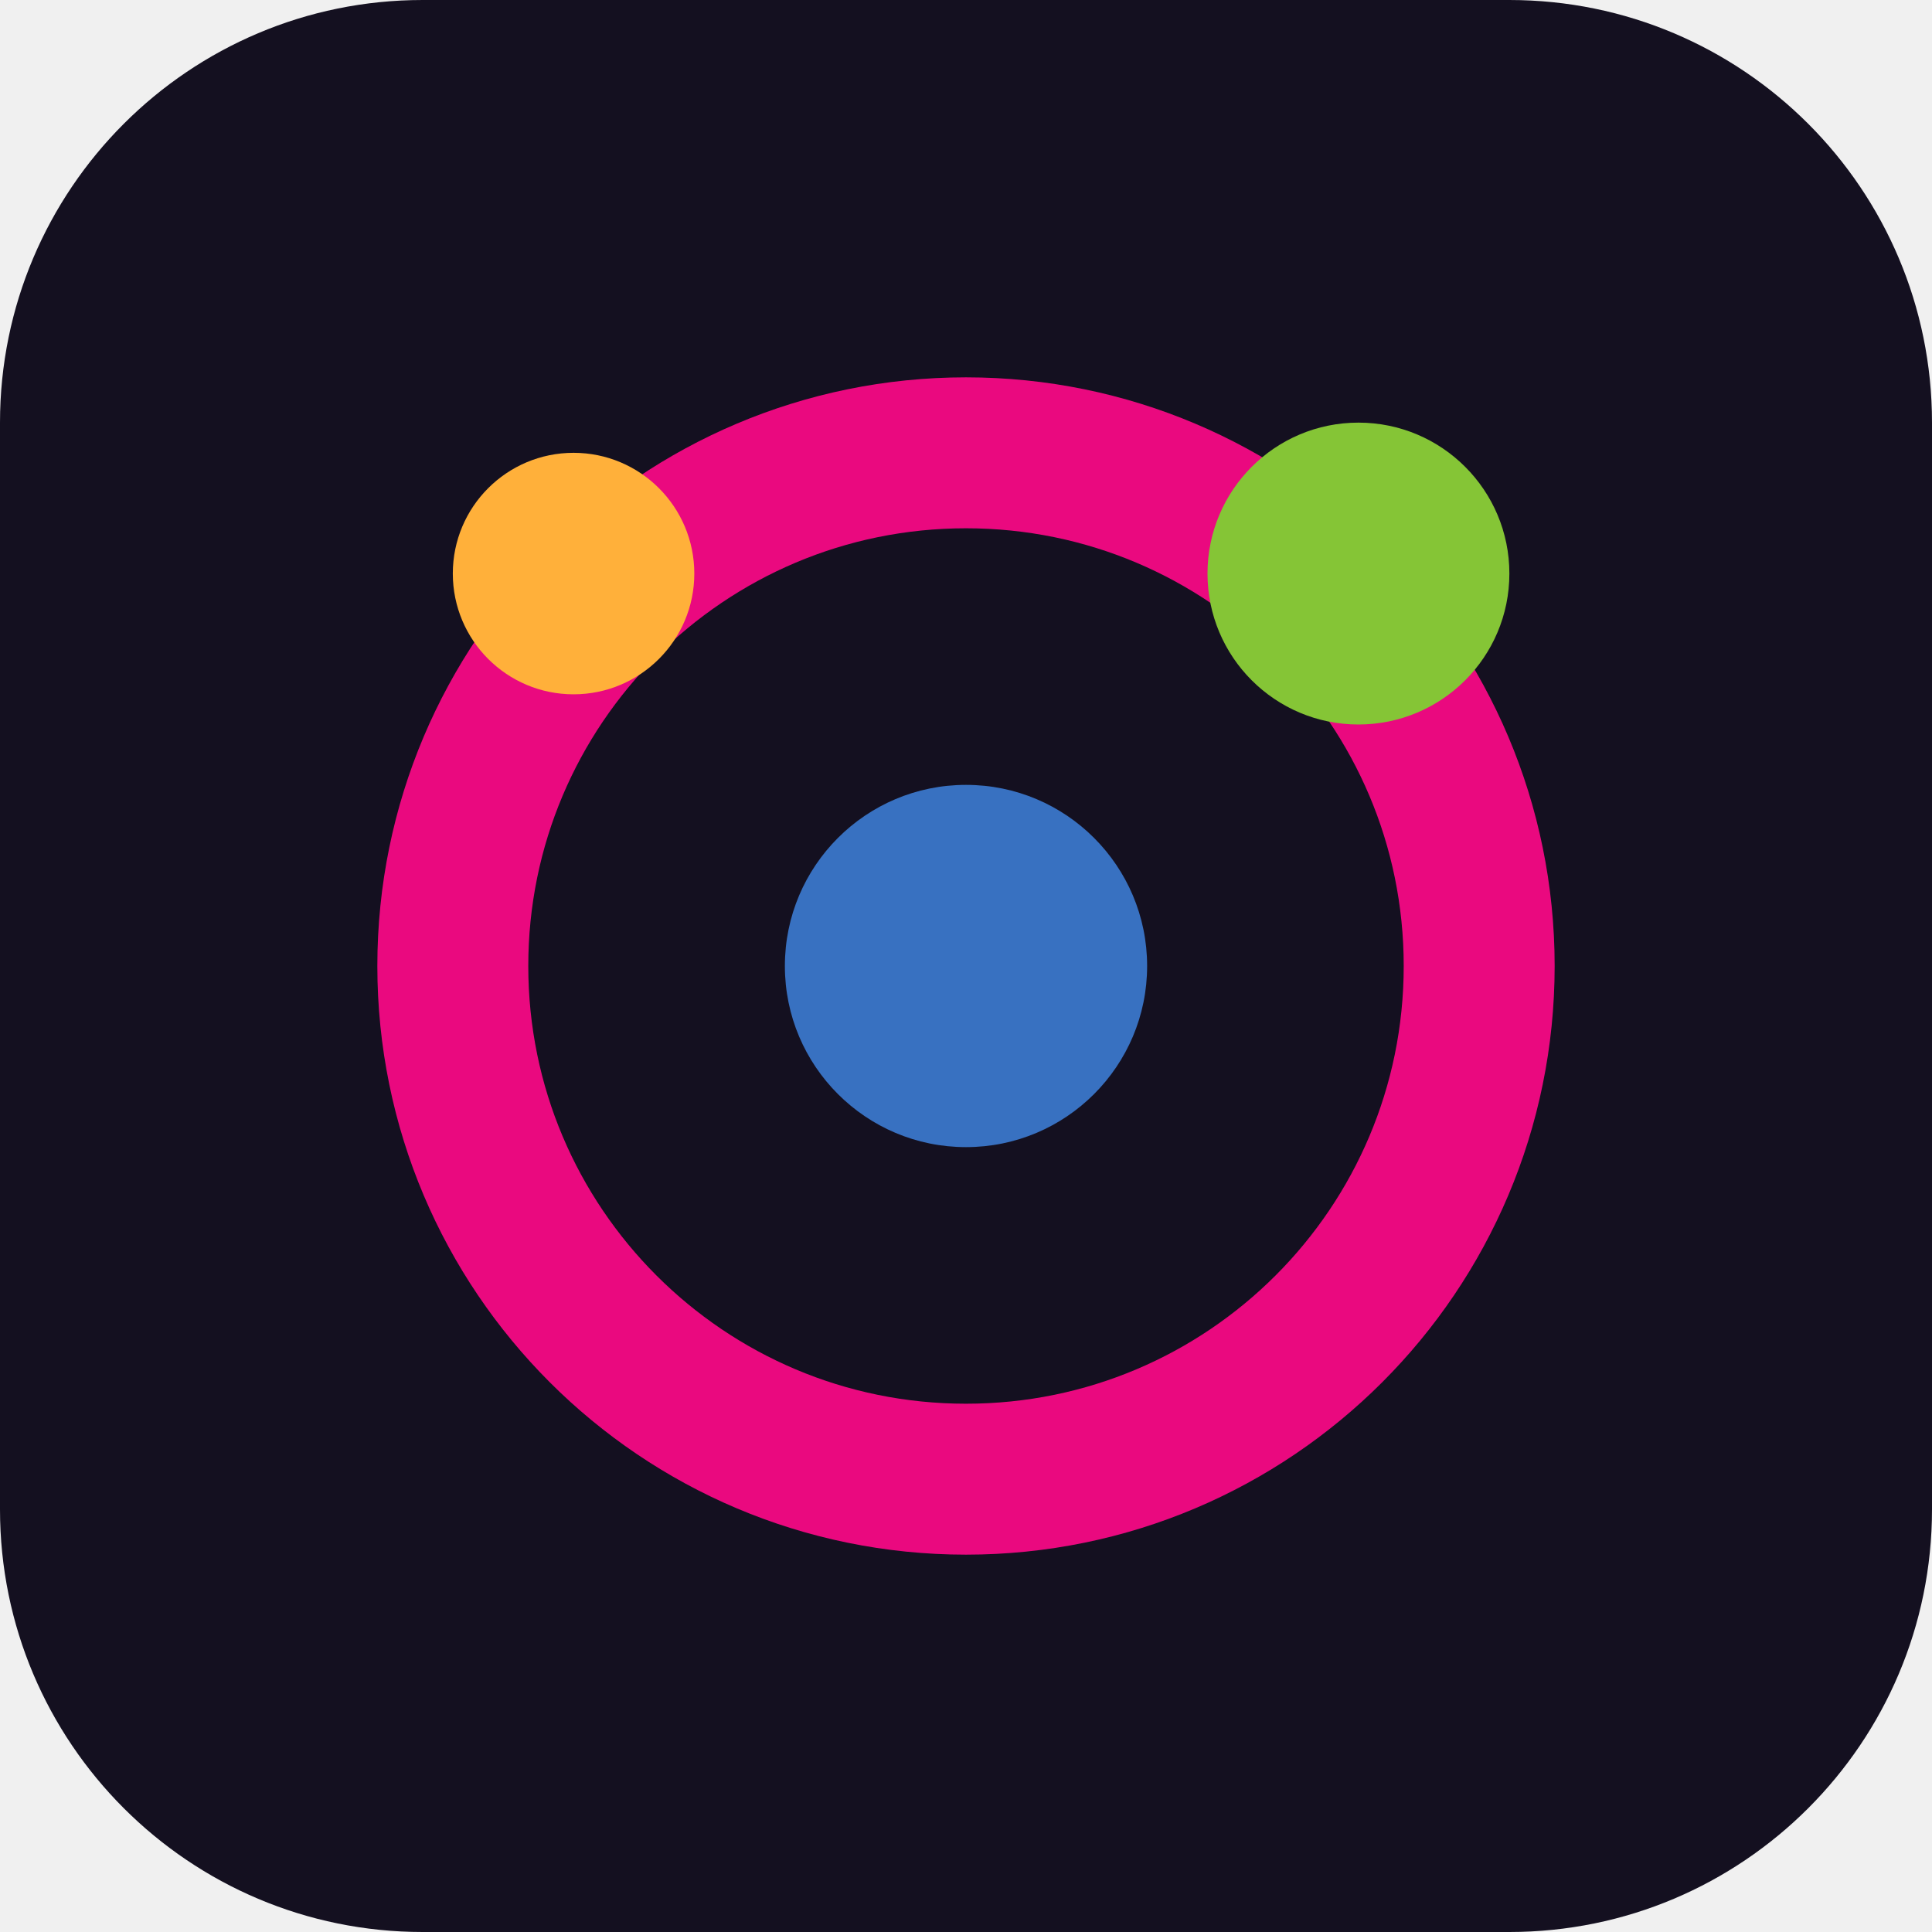
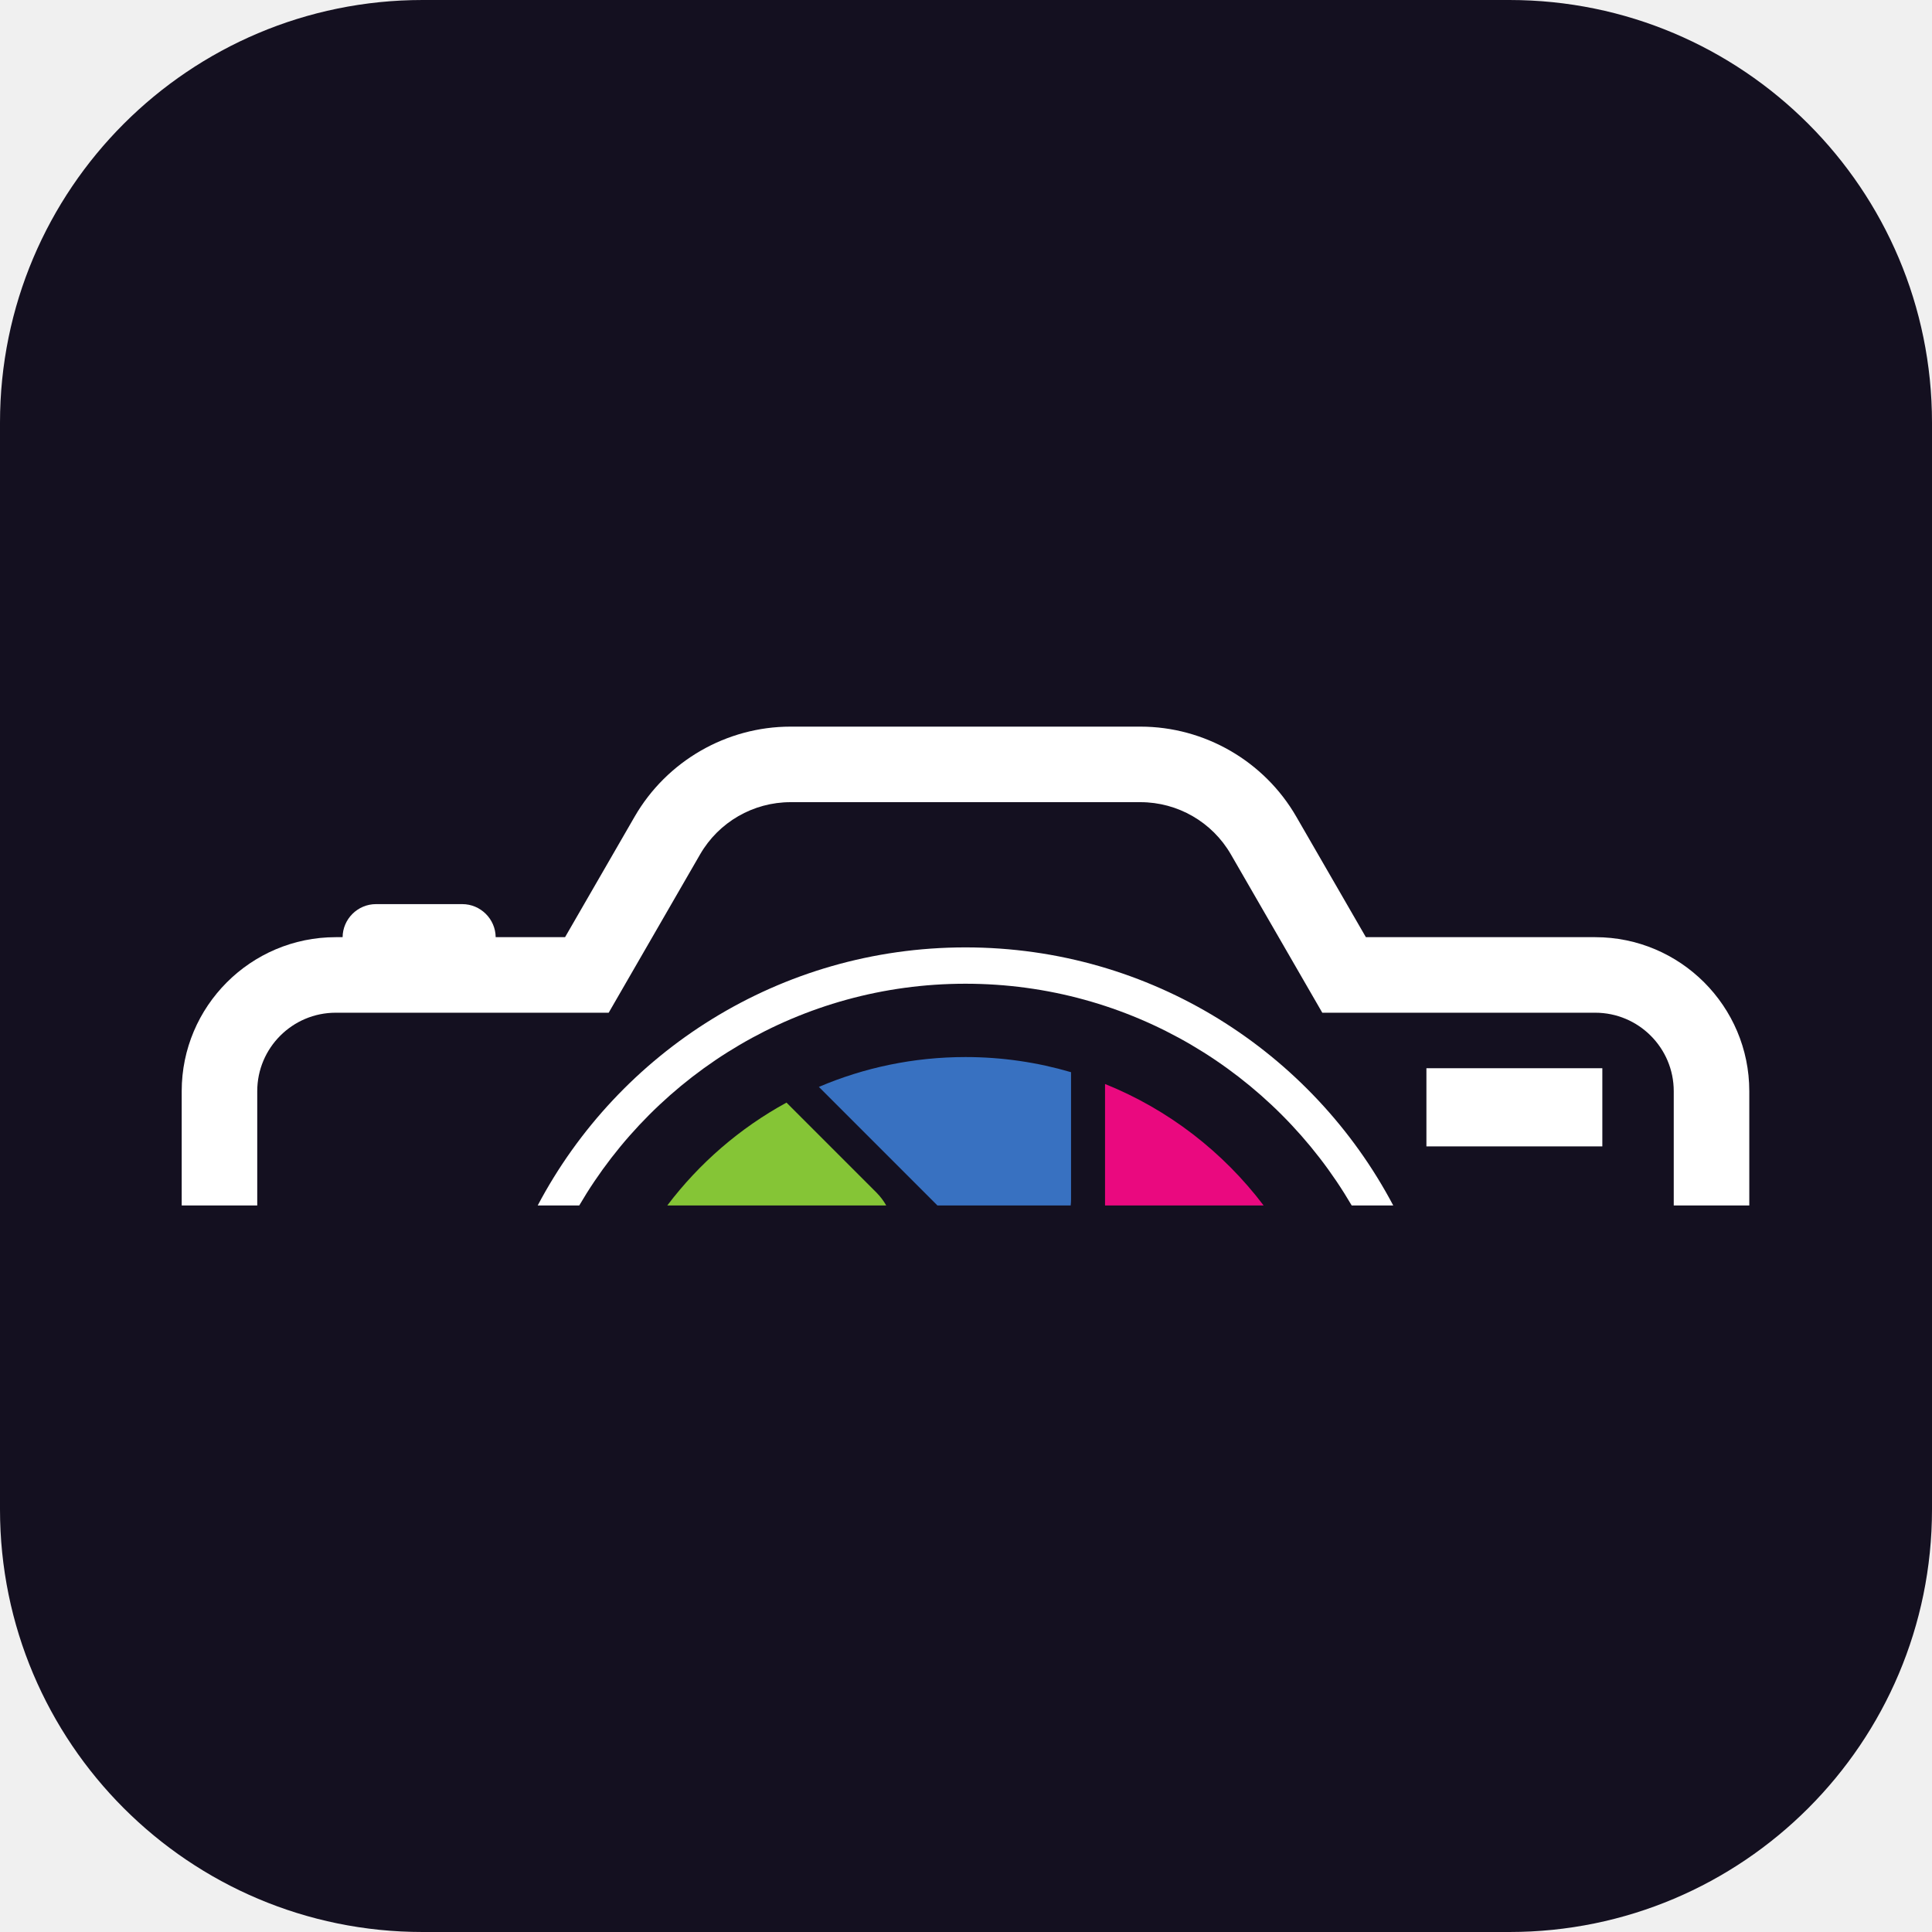
<svg xmlns="http://www.w3.org/2000/svg" viewBox="0 0 64 64">
  <rect width="64" height="64" rx="14" fill="#141020" />
-   <circle cx="32" cy="32" r="17" fill="none" stroke="#EA097F" stroke-width="5" />
-   <circle cx="32" cy="32" r="6" fill="#3871C1" />
-   <circle cx="45" cy="19" r="5" fill="#85C536" />
-   <circle cx="19" cy="19" r="4" fill="#FFB03A" />
+   <g transform="translate(6 24.055) scale(0.07358) translate(-60.91 0)">
+     <path fill="#85C536" d="M373.88,209.91l-40.43-40.43c-21.02,11.48-39.3,27.32-53.66,46.3h98.56c-1.17-2.08-2.65-4.05-4.47-5.87" />
+     <path fill="#3871C1" d="M461.4,215.78c.09-.92.16-1.86.16-2.81v-57.18c-15.07-4.43-31.02-6.82-47.52-6.82-23.43,0-45.74,4.79-66.01,13.44l53.36,53.37h60.01" />
+     <path fill="#fff" d="M697.56,94.99h-103.27l-31.34-54.27C548.53,15.73,521.64.21,492.79.21h-157.52c-28.86,0-55.75,15.53-70.18,40.52l-31.33,54.27h-31.24c-.08-8.19-6.81-14.88-15.03-14.88h-38.86c-8.21,0-14.94,6.68-15.02,14.88h-3.11c-38.23,0-69.33,31.1-69.33,69.33v51.45h34.01v-51.45c0-19.48,15.84-35.32,35.32-35.32h122.9l41.15-71.28c8.4-14.55,23.93-23.51,40.73-23.51h157.52c16.8,0,32.32,8.96,40.72,23.51l41.15,71.28h122.9c19.48,0,35.33,15.84,35.33,35.32v51.45h34.01v-51.45c0-38.23-31.1-69.33-69.34-69.33" />
+     <path fill="#EA097F" d="M476.86,161.1v54.68h71.39c-18.28-24.14-42.89-43.21-71.39-54.68" />
+     <path fill="#fff" d="M700.75,154h-79.2v35.19h79.2v-35.19" />
+     <path fill="#fff" d="M587.91,215.78h18.7c-36.48-69.09-109.02-116.18-192.58-116.18s-156.1,47.09-192.58,116.18h18.7c34.93-59.7,99.71-99.82,173.88-99.82s138.95,40.11,173.88,99.82" />
+   </g>
</svg>
